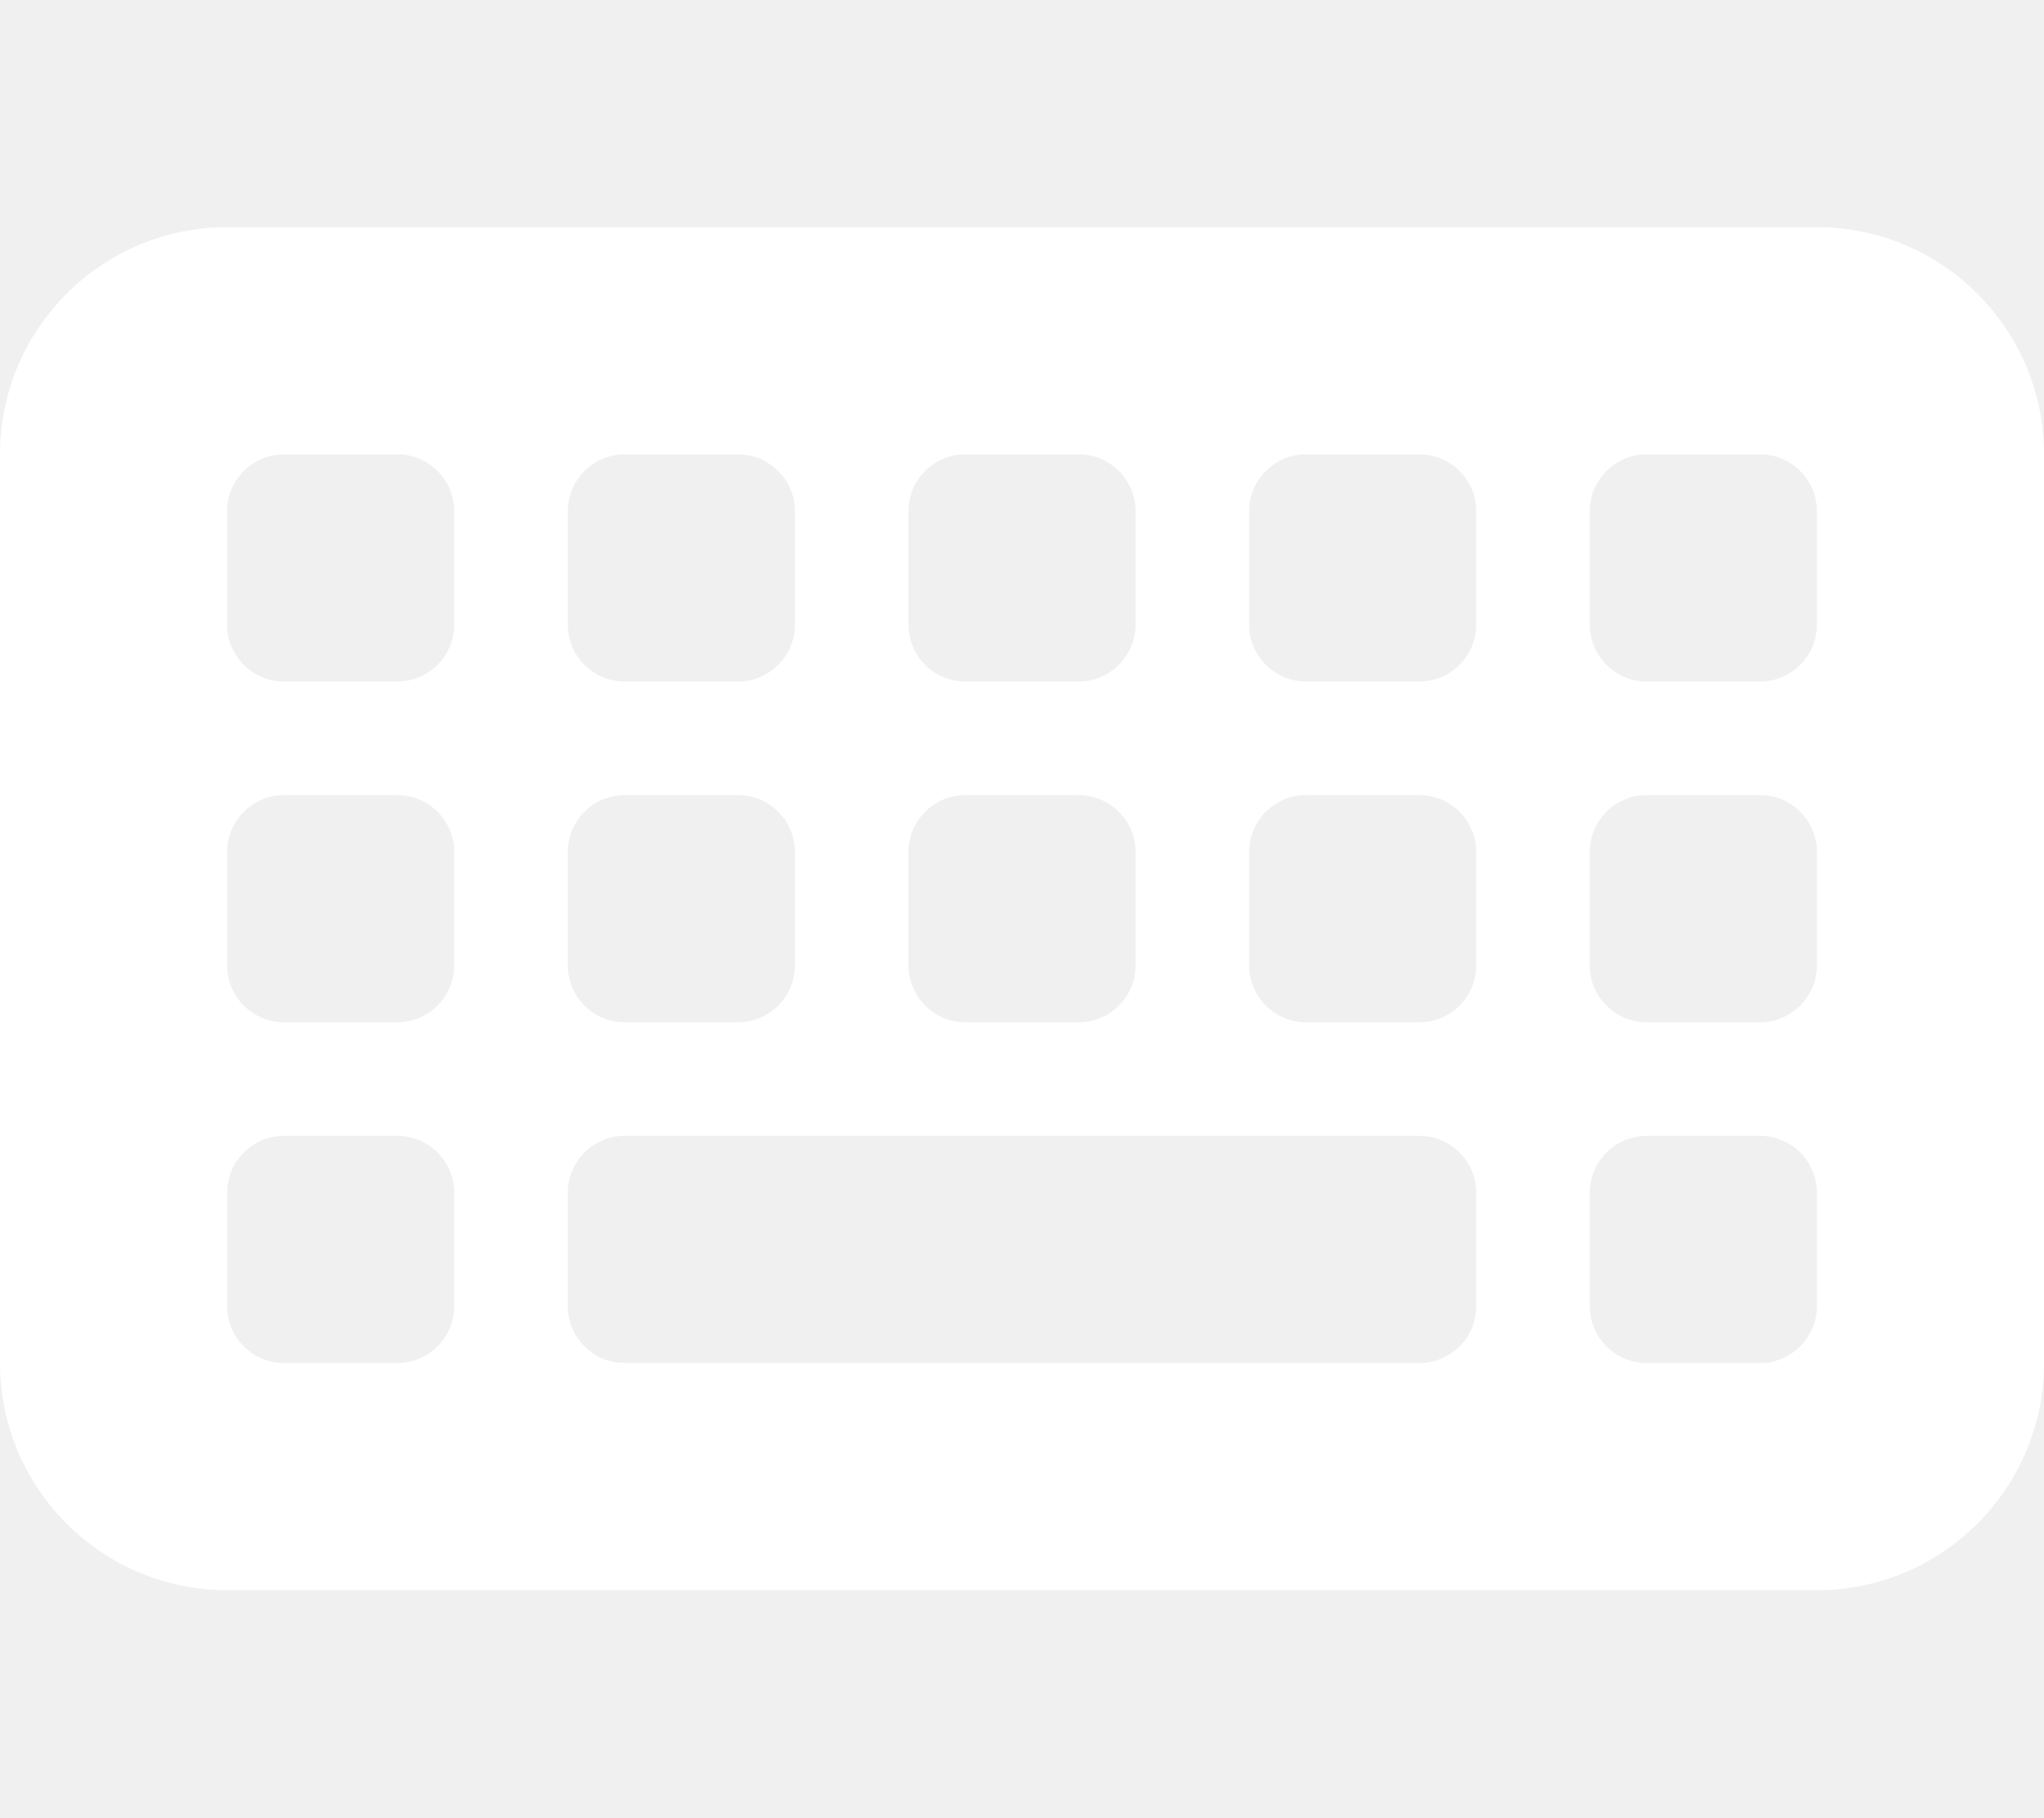
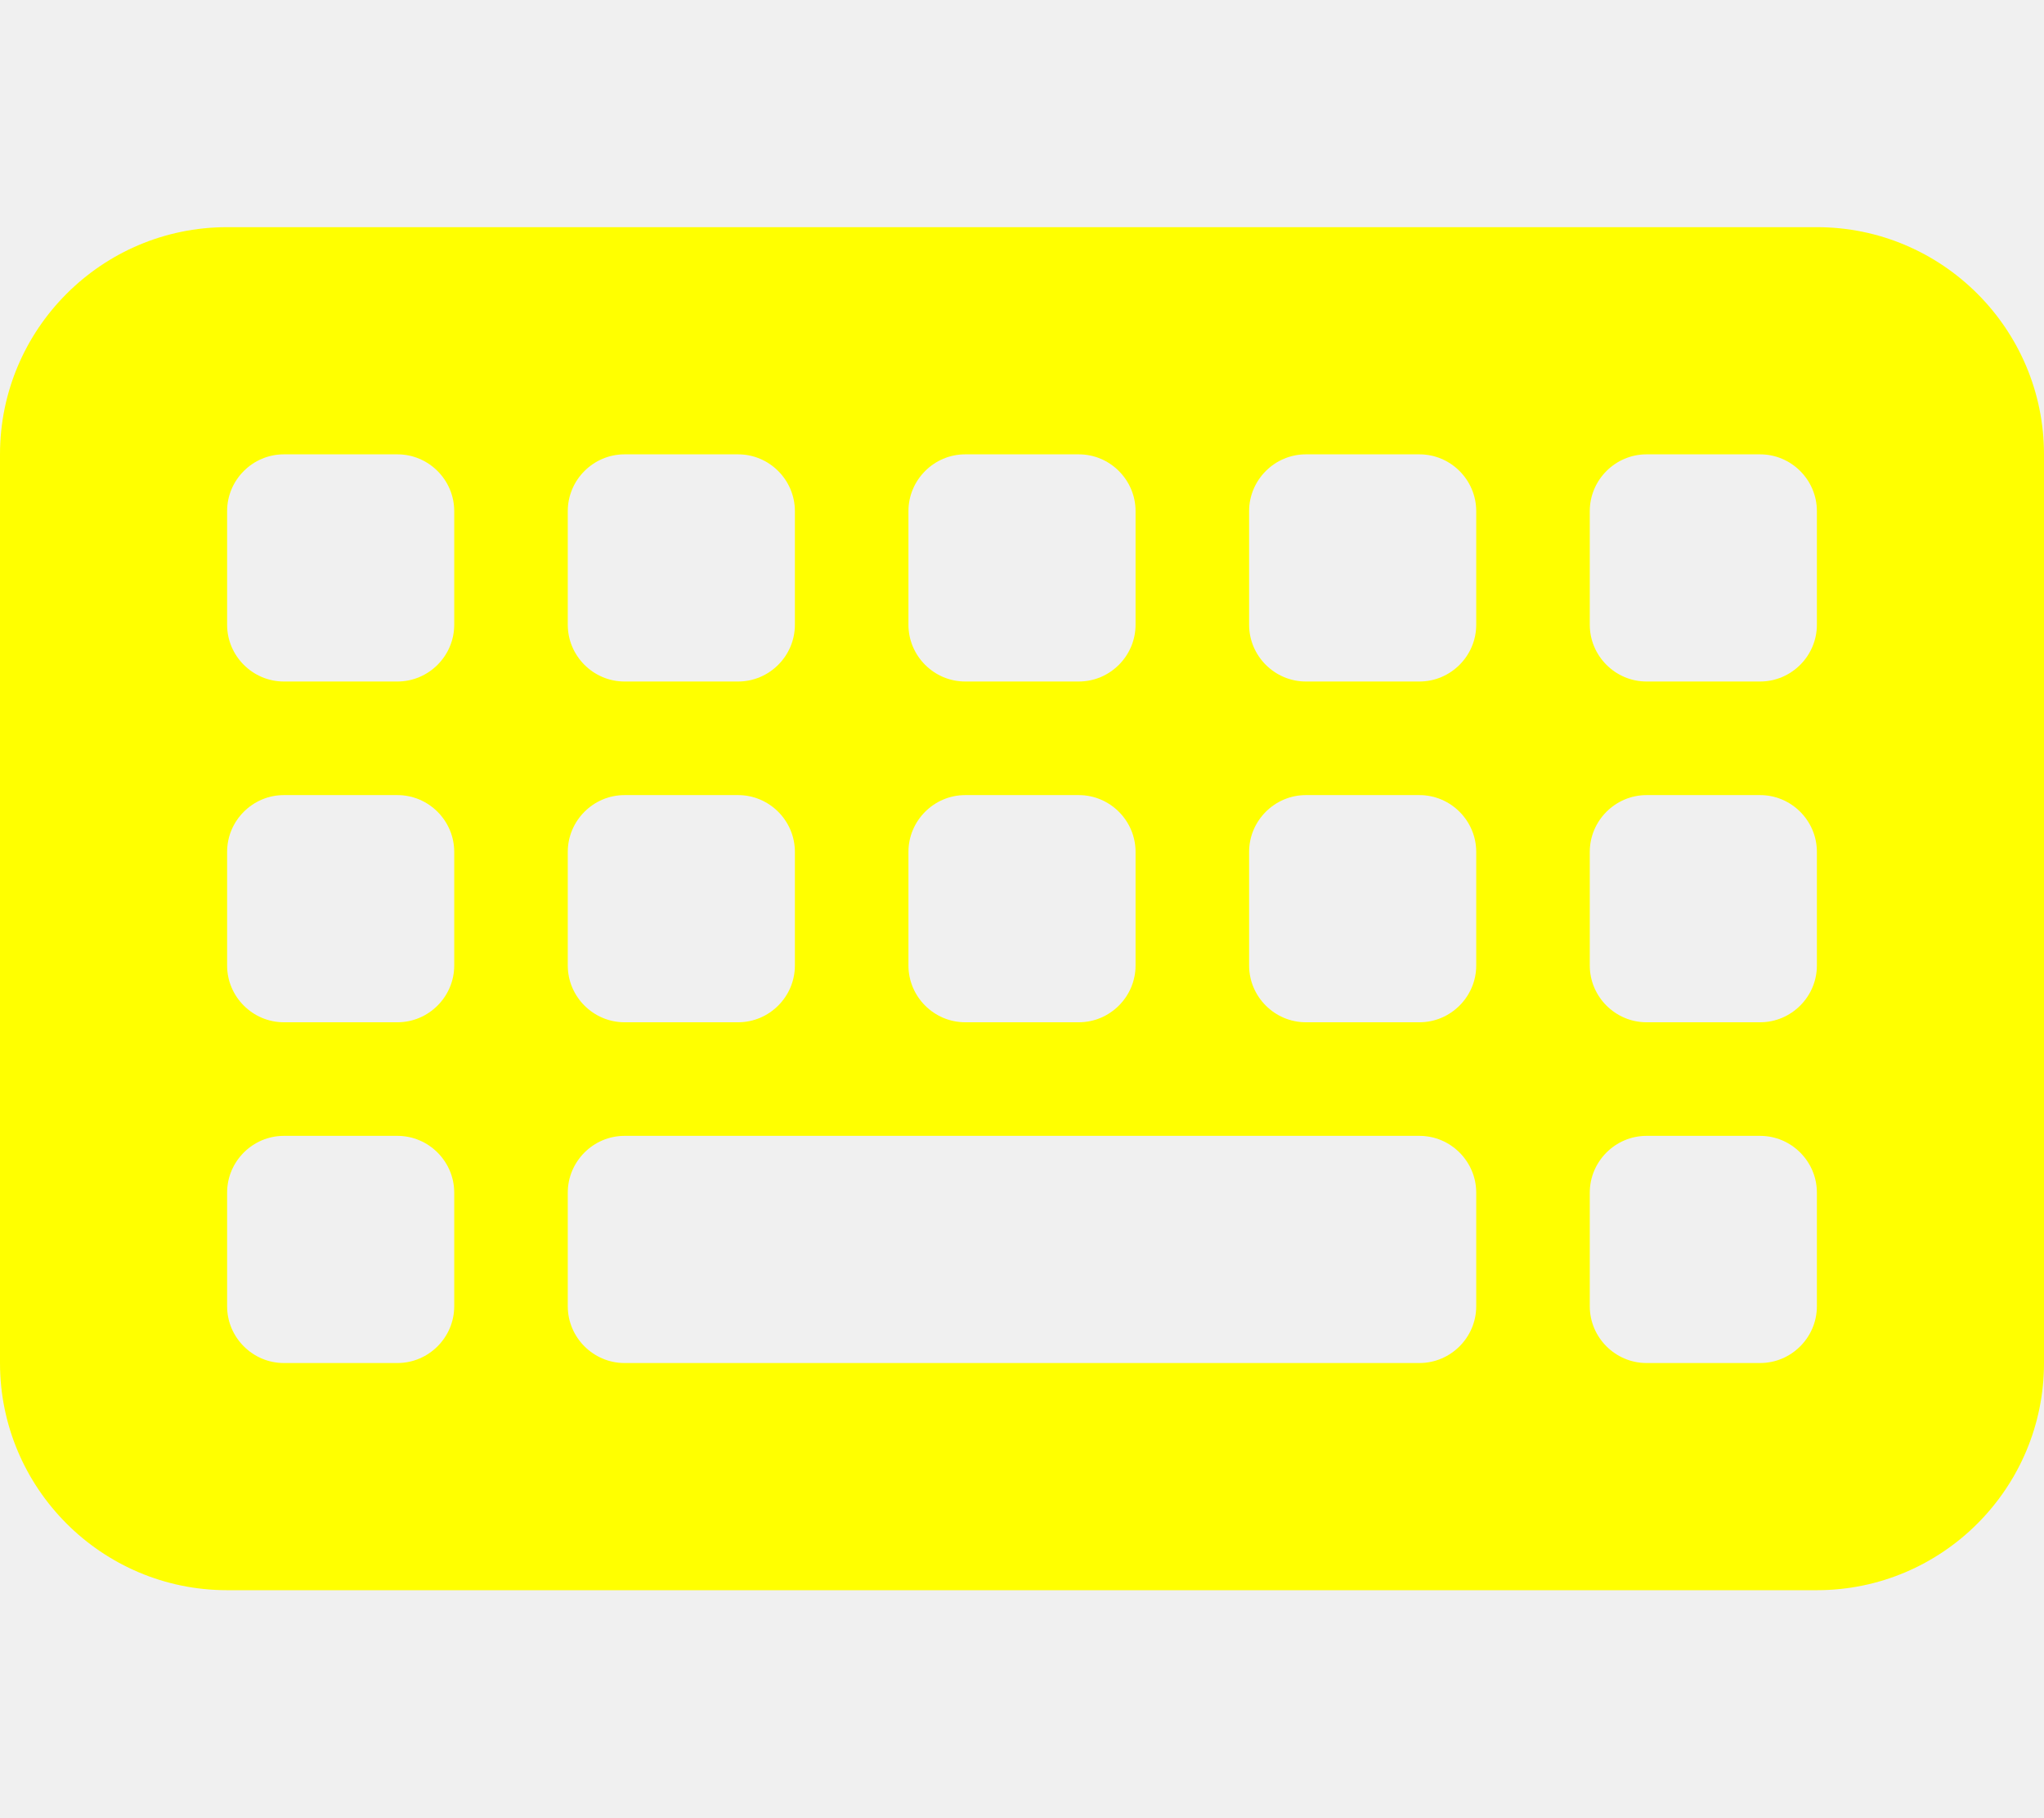
- <svg xmlns="http://www.w3.org/2000/svg" viewBox="0 0 576 512" fill="white">
+ <svg xmlns="http://www.w3.org/2000/svg" viewBox="0 0 576 512" fill="yellow">
  <path d="M64 64C28.7 64 0 92.7 0 128V384c0 35.3 28.7 64 64 64H512c35.3 0 64-28.7 64-64V128c0-35.3-28.7-64-64-64H64zm16 64h32c8.8 0 16 7.2 16 16v32c0 8.8-7.2 16-16 16H80c-8.8 0-16-7.2-16-16V144c0-8.8 7.2-16 16-16zM64 240c0-8.8 7.2-16 16-16h32c8.8 0 16 7.2 16 16v32c0 8.8-7.2 16-16 16H80c-8.8 0-16-7.2-16-16V240zm16 80h32c8.8 0 16 7.2 16 16v32c0 8.8-7.2 16-16 16H80c-8.8 0-16-7.2-16-16V336c0-8.8 7.2-16 16-16zm80-176c0-8.8 7.2-16 16-16h32c8.8 0 16 7.2 16 16v32c0 8.8-7.2 16-16 16H176c-8.8 0-16-7.2-16-16V144zm16 80h32c8.8 0 16 7.2 16 16v32c0 8.8-7.2 16-16 16H176c-8.8 0-16-7.2-16-16V240c0-8.8 7.2-16 16-16zM160 336c0-8.8 7.2-16 16-16H400c8.8 0 16 7.2 16 16v32c0 8.8-7.2 16-16 16H176c-8.8 0-16-7.2-16-16V336zM272 128h32c8.8 0 16 7.2 16 16v32c0 8.8-7.2 16-16 16H272c-8.8 0-16-7.2-16-16V144c0-8.8 7.2-16 16-16zM256 240c0-8.8 7.2-16 16-16h32c8.8 0 16 7.2 16 16v32c0 8.8-7.2 16-16 16H272c-8.8 0-16-7.2-16-16V240zM368 128h32c8.8 0 16 7.2 16 16v32c0 8.8-7.2 16-16 16H368c-8.8 0-16-7.2-16-16V144c0-8.8 7.2-16 16-16zM352 240c0-8.8 7.2-16 16-16h32c8.8 0 16 7.2 16 16v32c0 8.8-7.2 16-16 16H368c-8.8 0-16-7.2-16-16V240zM464 128h32c8.8 0 16 7.2 16 16v32c0 8.8-7.2 16-16 16H464c-8.8 0-16-7.2-16-16V144c0-8.8 7.2-16 16-16zM448 240c0-8.8 7.2-16 16-16h32c8.8 0 16 7.2 16 16v32c0 8.8-7.2 16-16 16H464c-8.8 0-16-7.2-16-16V240zm16 80h32c8.8 0 16 7.2 16 16v32c0 8.8-7.2 16-16 16H464c-8.8 0-16-7.2-16-16V336c0-8.8 7.2-16 16-16z" />
</svg>
